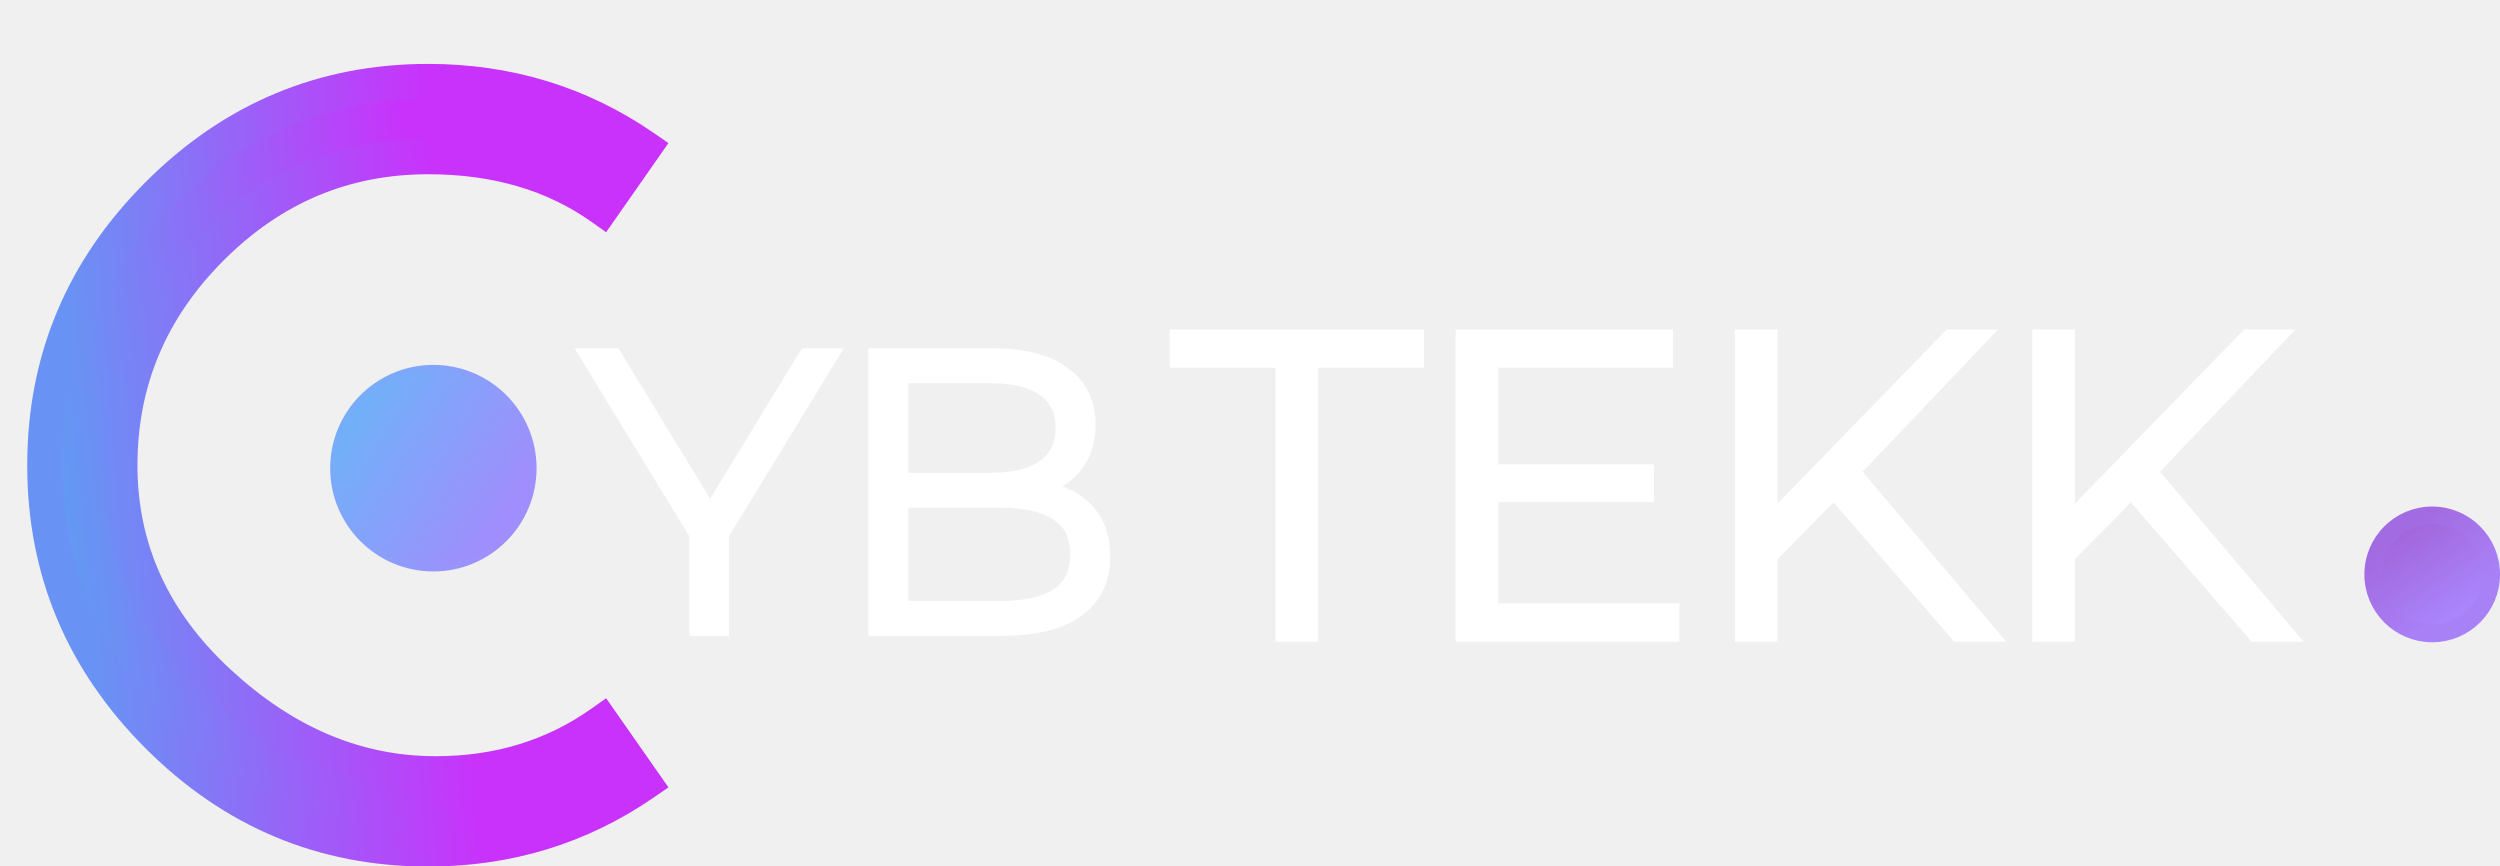
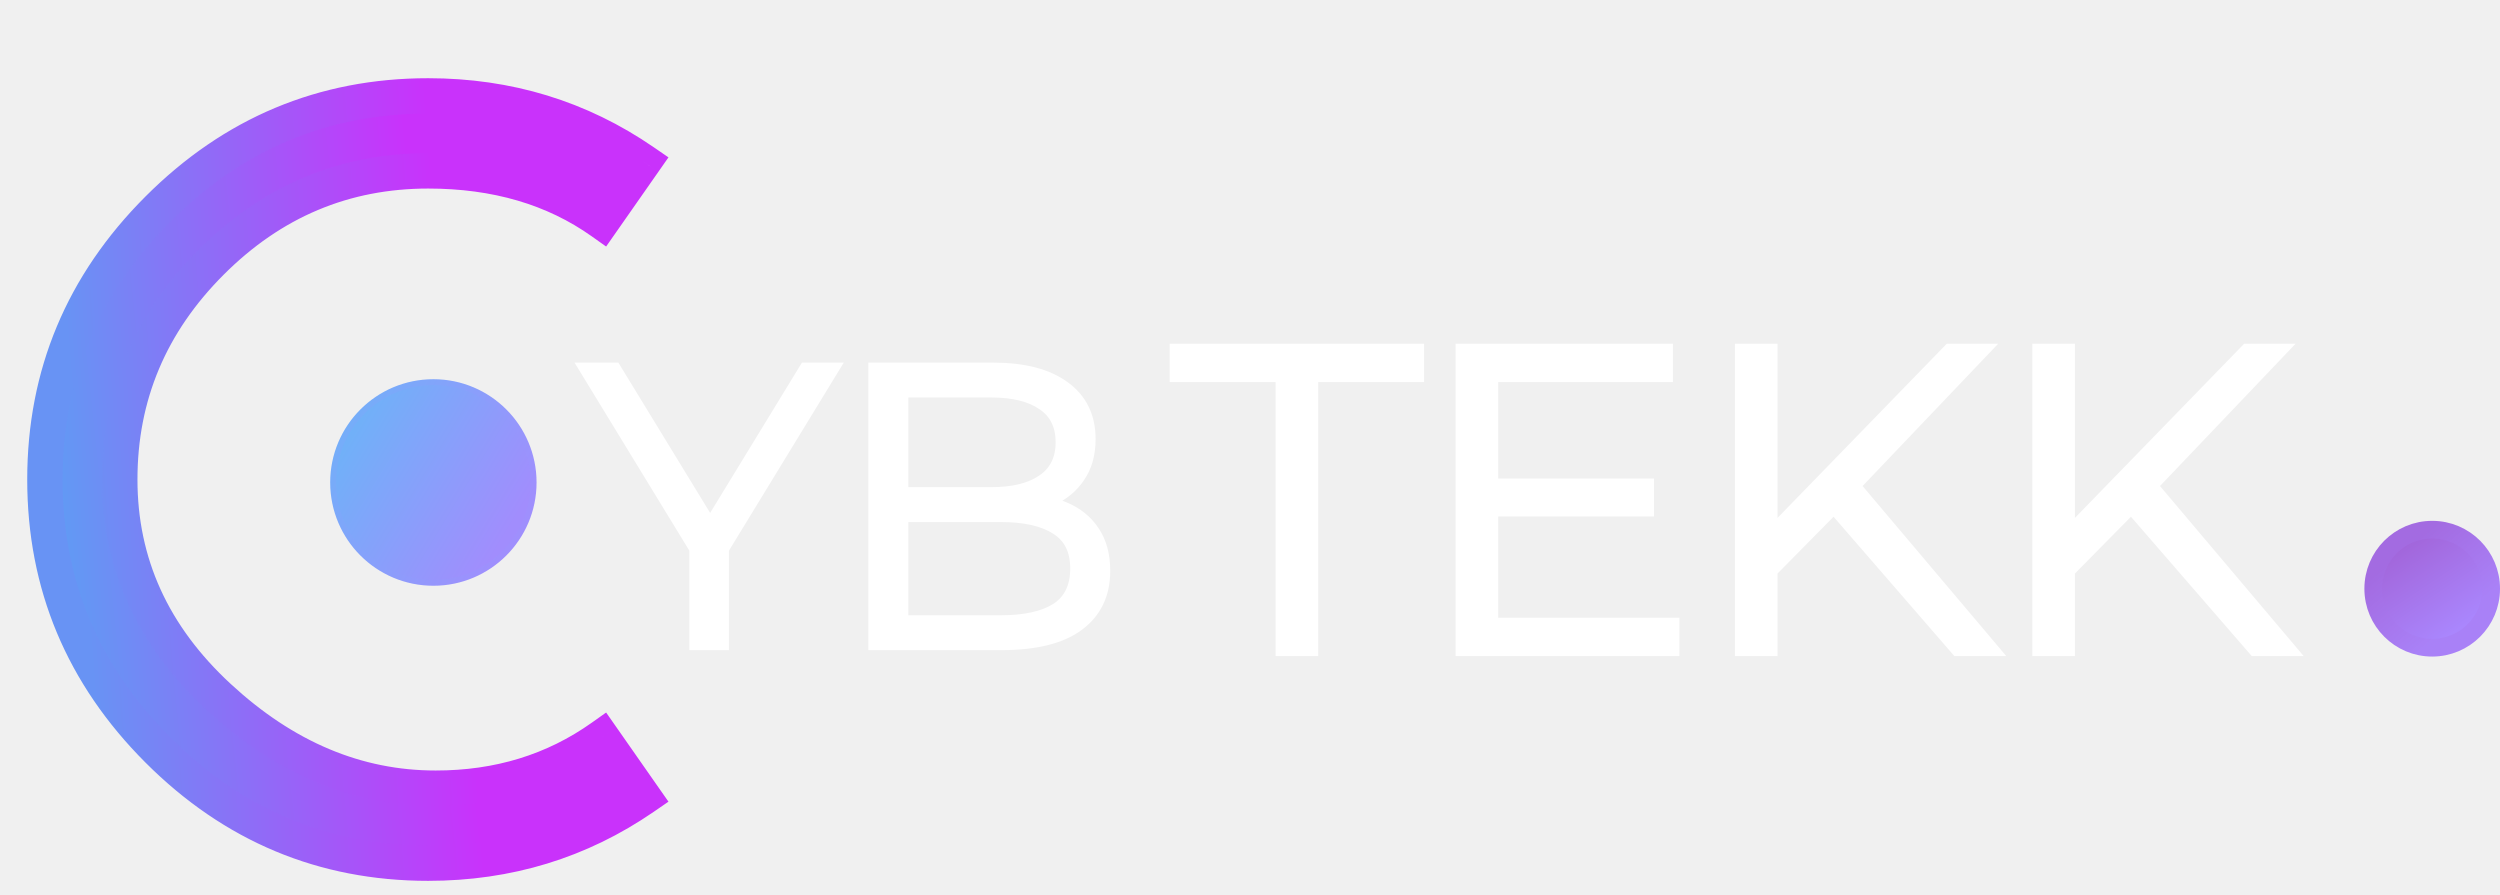
- <svg xmlns="http://www.w3.org/2000/svg" width="699px" height="242px" viewBox="0 0 697 232" version="1.1">
+ <svg xmlns="http://www.w3.org/2000/svg" width="699px" height="250px" viewBox="0 0 697 232" version="1.1">
  <defs>
    <linearGradient id="linear0" gradientUnits="userSpaceOnUse" x1="131.5" y1="32.5" x2="-8.449" y2="47.474" gradientTransform="matrix(1.643868,0,0,1.64539,0,0)">
      <stop offset="0.432" style="stop-color:rgb(78.824%,19.608%,98.431%);stop-opacity:1;" />
      <stop offset="1" style="stop-color:rgb(28.627%,69.804%,94.902%);stop-opacity:1;" />
    </linearGradient>
    <linearGradient id="linear1" gradientUnits="userSpaceOnUse" x1="78.5" y1="61.5" x2="12.5" y2="66.5" gradientTransform="matrix(1.643868,0,0,1.64539,0,0)">
      <stop offset="0.037" style="stop-color:rgb(78.824%,19.608%,98.431%);stop-opacity:1;" />
      <stop offset="1" style="stop-color:rgb(40.784%,57.647%,95.686%);stop-opacity:1;" />
    </linearGradient>
    <linearGradient id="linear2" gradientUnits="userSpaceOnUse" x1="417.016" y1="101.937" x2="407.453" y2="87.594">
      <stop offset="0" style="stop-color:rgb(66.667%,52.941%,99.608%);stop-opacity:1;" />
      <stop offset="1" style="stop-color:rgb(63.529%,40%,85.882%);stop-opacity:1;" />
    </linearGradient>
    <linearGradient id="linear3" gradientUnits="userSpaceOnUse" x1="406.5" y1="89" x2="416" y2="100.5">
      <stop offset="0" style="stop-color:rgb(63.922%,41.961%,88.235%);stop-opacity:1;" />
      <stop offset="1" style="stop-color:rgb(66.275%,50.588%,96.863%);stop-opacity:1;" />
    </linearGradient>
    <linearGradient id="linear4" gradientUnits="userSpaceOnUse" x1="85.757" y1="85.457" x2="57" y2="68.014">
      <stop offset="0" style="stop-color:rgb(63.137%,55.294%,99.216%);stop-opacity:1;" />
      <stop offset="1" style="stop-color:rgb(42.745%,70.196%,97.255%);stop-opacity:1;" />
    </linearGradient>
    <linearGradient id="linear5" gradientUnits="userSpaceOnUse" x1="55.586" y1="71.314" x2="85.757" y2="87.343">
      <stop offset="0" style="stop-color:rgb(45.49%,68.235%,97.647%);stop-opacity:1;" />
      <stop offset="1" style="stop-color:rgb(62.353%,56.078%,99.216%);stop-opacity:1;" />
    </linearGradient>
  </defs>
  <g id="surface1">
    <path stroke="#ffffff" stroke-width="3px" style="fill-rule:nonzero;fill:rgb(100%,100%,100%);fill-opacity:1;" d="M 357.129 172.766 L 357.129 96.375 L 327.609 96.375 L 327.609 88.688 L 395.531 88.688 L 395.531 96.375 L 366.012 96.375 L 366.012 172.766 Z M 415.238 126.281 L 459.637 126.281 L 459.637 133.848 L 415.238 133.848 Z M 416.199 165.078 L 466.719 165.078 L 466.719 172.766 L 407.316 172.766 L 407.316 88.688 L 464.918 88.688 L 464.918 96.375 L 416.199 96.375 Z M 492.871 151.867 L 492.512 141.055 L 543.395 88.688 L 553.594 88.688 L 516.512 127.602 L 511.473 133.008 Z M 485.191 172.766 L 485.191 88.688 L 494.074 88.688 L 494.074 172.766 Z M 545.555 172.766 L 509.312 130.965 L 515.312 124.48 L 556.113 172.766 Z M 575.785 151.867 L 575.426 141.055 L 626.309 88.688 L 636.508 88.688 L 599.426 127.602 L 594.387 133.008 Z M 568.105 172.766 L 568.105 88.688 L 576.984 88.688 L 576.984 172.766 Z M 628.469 172.766 L 592.227 130.965 L 598.227 124.48 L 639.027 172.766 Z M 628.469 172.766 " />
    <path stroke="#ffffff" stroke-width="3px" style="fill-rule:nonzero;fill:url(#linear0);" d="M 179.477 36.48 L 167.789 53.191 C 154.434 43.723 138.293 38.988 119.375 38.988 C 96 38.988 75.824 47.484 58.852 64.473 C 41.879 81.461 33.391 101.652 33.391 125.051 C 33.391 148.445 42.574 168.637 60.938 185.625 C 79.305 202.617 99.477 211.113 121.461 211.113 C 138.992 211.113 154.434 206.375 167.789 196.906 L 179.477 213.617 C 161.668 225.871 141.633 232 119.375 232 C 90.156 232 65.043 221.484 44.035 200.457 C 23.027 179.43 12.523 154.293 12.523 125.051 C 12.523 95.805 23.027 70.668 44.035 49.641 C 65.043 28.613 90.156 18.098 119.375 18.098 C 141.633 18.098 161.668 24.227 179.477 36.48 Z M 179.477 36.48 " />
    <path stroke-width="3px" style="fill-rule:nonzero;fill:url(#linear1);" d="M 179.477 36.48 L 183.516 39.312 L 186.367 35.234 L 182.27 32.414 Z M 167.789 53.191 L 164.938 57.219 L 168.988 60.09 L 171.832 56.023 Z M 167.789 196.906 L 171.832 194.074 L 168.988 190.008 L 164.938 192.879 Z M 179.477 213.617 L 182.27 217.684 L 186.367 214.863 L 183.516 210.789 Z M 44.035 200.457 L 40.547 203.949 Z M 44.035 49.641 L 40.547 46.152 Z M 175.438 33.652 L 163.75 50.363 L 171.832 56.023 L 183.516 39.312 Z M 170.641 49.164 C 156.324 39.016 139.152 34.051 119.375 34.051 L 119.375 43.926 C 137.438 43.926 152.543 48.43 164.938 57.219 Z M 119.375 34.051 C 94.652 34.051 73.234 43.094 55.363 60.98 L 62.34 67.961 C 78.414 51.871 97.348 43.926 119.375 43.926 Z M 55.363 60.98 C 37.492 78.867 28.461 100.305 28.461 125.051 L 38.324 125.051 C 38.324 103.004 46.262 84.055 62.34 67.961 Z M 28.461 125.051 C 28.461 149.926 38.297 171.402 57.59 189.254 L 64.285 182 C 46.852 165.875 38.324 146.965 38.324 125.051 Z M 57.59 189.254 C 76.734 206.961 98.066 216.047 121.461 216.047 L 121.461 206.176 C 100.891 206.176 81.875 198.273 64.285 182 Z M 121.461 216.047 C 139.934 216.047 156.391 211.039 170.641 200.934 L 164.938 192.879 C 152.477 201.715 138.047 206.176 121.461 206.176 Z M 163.75 199.738 L 175.438 216.449 L 183.516 210.789 L 171.832 194.074 Z M 176.684 209.551 C 159.723 221.223 140.668 227.062 119.375 227.062 L 119.375 236.938 C 142.598 236.938 163.613 230.523 182.27 217.684 Z M 119.375 227.062 C 91.488 227.062 67.621 217.086 47.523 196.969 L 40.547 203.949 C 62.465 225.883 88.824 236.938 119.375 236.938 Z M 47.523 196.969 C 27.422 176.848 17.453 152.961 17.453 125.051 L 7.59 125.051 C 7.59 155.629 18.633 182.012 40.547 203.949 Z M 17.453 125.051 C 17.453 97.141 27.422 73.25 47.523 53.133 L 40.547 46.152 C 18.633 68.086 7.59 94.473 7.59 125.051 Z M 47.523 53.133 C 67.621 33.012 91.488 23.035 119.375 23.035 L 119.375 13.164 C 88.824 13.164 62.465 24.215 40.547 46.152 Z M 119.375 23.035 C 140.668 23.035 159.723 28.879 176.684 40.551 L 182.27 32.414 C 163.613 19.574 142.598 13.164 119.375 13.164 Z M 119.375 23.035 " />
    <path stroke="#ffffff" stroke-width="3px" style="fill-rule:nonzero;fill:rgb(100%,100%,100%);fill-opacity:1;" d="M 193.691 171.121 L 193.691 142.457 L 195.562 147.527 L 162.852 93.953 L 171.555 93.953 L 200.301 141.023 L 195.676 141.023 L 224.422 93.953 L 232.57 93.953 L 199.859 147.527 L 201.73 142.457 L 201.73 171.121 Z M 243.598 171.121 L 243.598 93.953 L 276.859 93.953 C 285.449 93.953 292.094 95.68 296.797 99.133 C 301.566 102.586 303.953 107.477 303.953 113.797 C 303.953 117.984 302.965 121.512 300.98 124.379 C 299.07 127.246 296.43 129.414 293.051 130.883 C 289.746 132.352 286.113 133.086 282.148 133.086 L 284.02 130.441 C 288.938 130.441 293.16 131.215 296.684 132.758 C 300.285 134.227 303.074 136.469 305.055 139.48 C 307.039 142.422 308.031 146.098 308.031 150.504 C 308.031 157.047 305.605 162.117 300.762 165.719 C 295.988 169.32 288.754 171.121 279.062 171.121 Z M 251.75 164.395 L 278.953 164.395 C 285.707 164.395 290.883 163.258 294.484 160.977 C 298.082 158.625 299.879 154.914 299.879 149.844 C 299.879 144.848 298.082 141.207 294.484 138.93 C 290.883 136.578 285.707 135.402 278.953 135.402 L 250.867 135.402 L 250.867 128.676 L 276.309 128.676 C 282.477 128.676 287.25 127.5 290.629 125.148 C 294.078 122.797 295.805 119.309 295.805 114.676 C 295.805 109.973 294.078 106.484 290.629 104.203 C 287.25 101.852 282.477 100.676 276.309 100.676 L 251.75 100.676 Z M 251.75 164.395 " />
    <path style="fill-rule:nonzero;fill:url(#linear2);stroke-width:3;stroke-linecap:butt;stroke-linejoin:miter;stroke:url(#linear3);stroke-miterlimit:4;" d="M 412.499 104.499 C 418.024 104.499 422.501 100.024 422.501 94.499 C 422.501 88.977 418.024 84.5 412.499 84.5 C 406.977 84.5 402.5 88.977 402.5 94.499 C 402.5 100.024 406.977 104.499 412.499 104.499 Z M 412.499 104.499 " transform="matrix(1.643868,0,0,1.64539,0,0)" />
    <path style="fill-rule:nonzero;fill:url(#linear4);stroke-width:1;stroke-linecap:butt;stroke-linejoin:miter;stroke:url(#linear5);stroke-miterlimit:4;" d="M 73.5 93.5 C 82.889 93.5 90.5 85.889 90.5 76.499 C 90.5 67.112 82.889 59.501 73.5 59.501 C 64.111 59.501 56.5 67.112 56.5 76.499 C 56.5 85.889 64.111 93.5 73.5 93.5 Z M 73.5 93.5 " transform="matrix(1.643868,0,0,1.64539,0,0)" />
  </g>
</svg>
